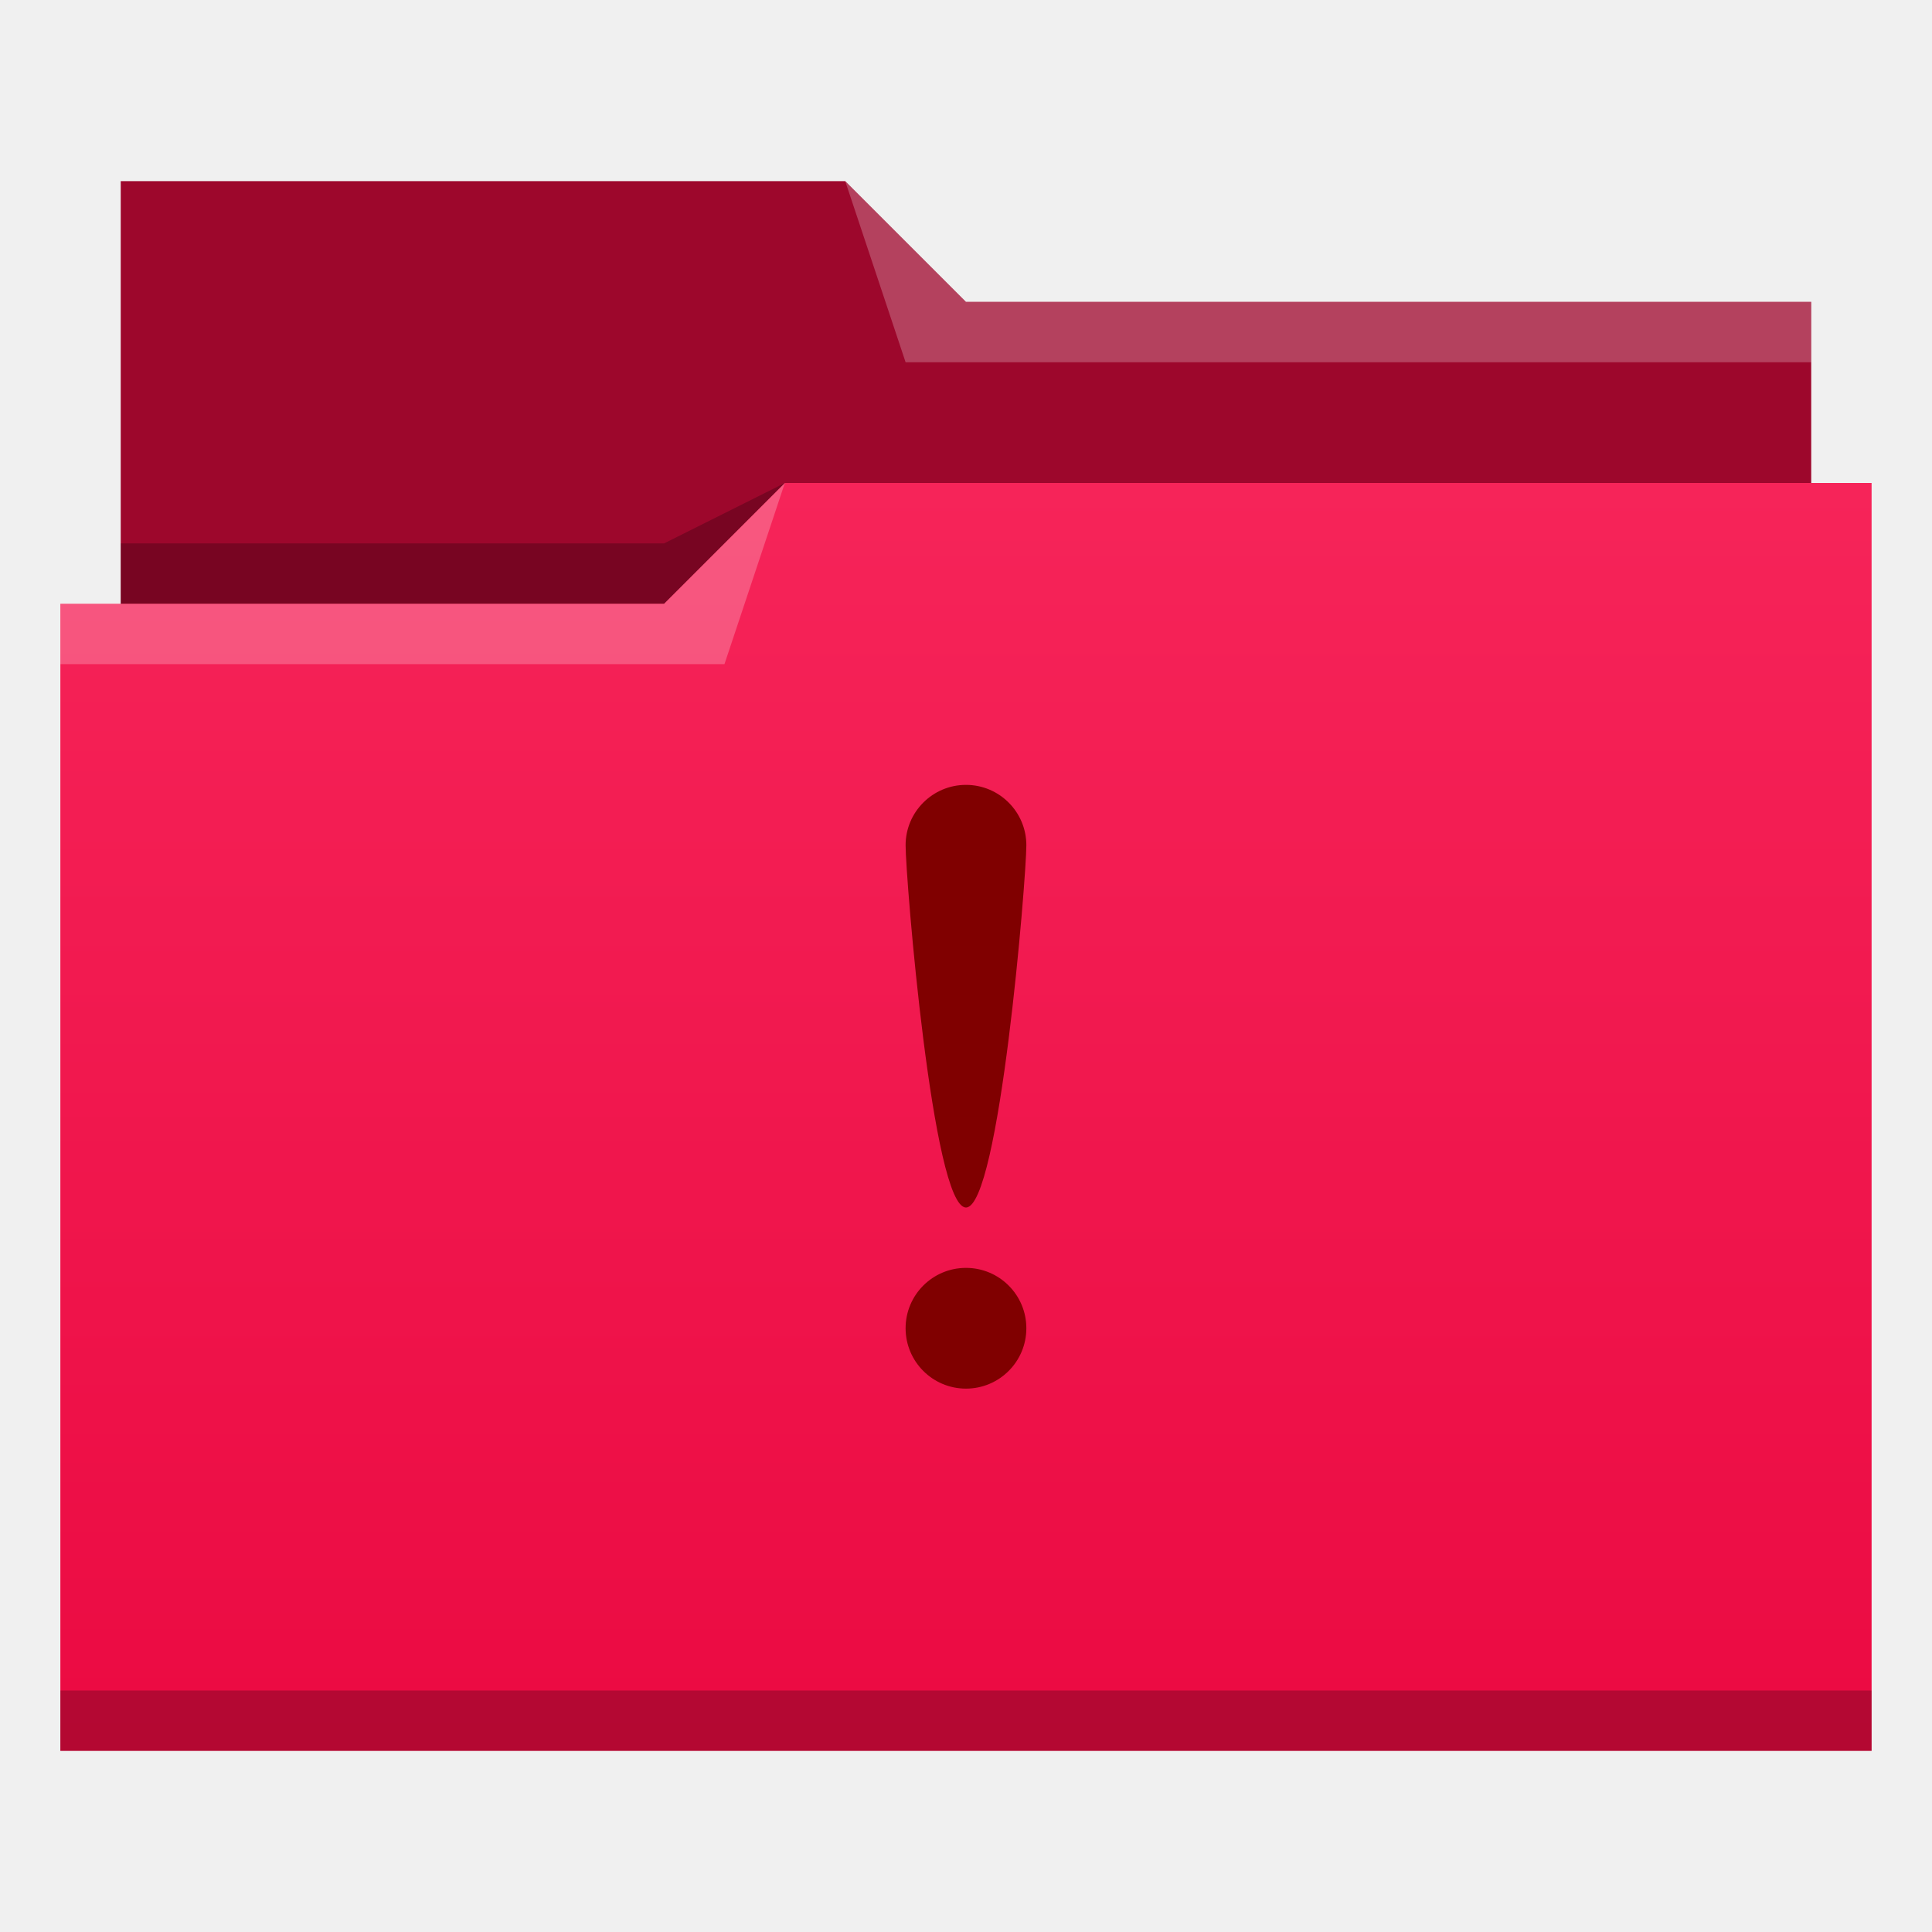
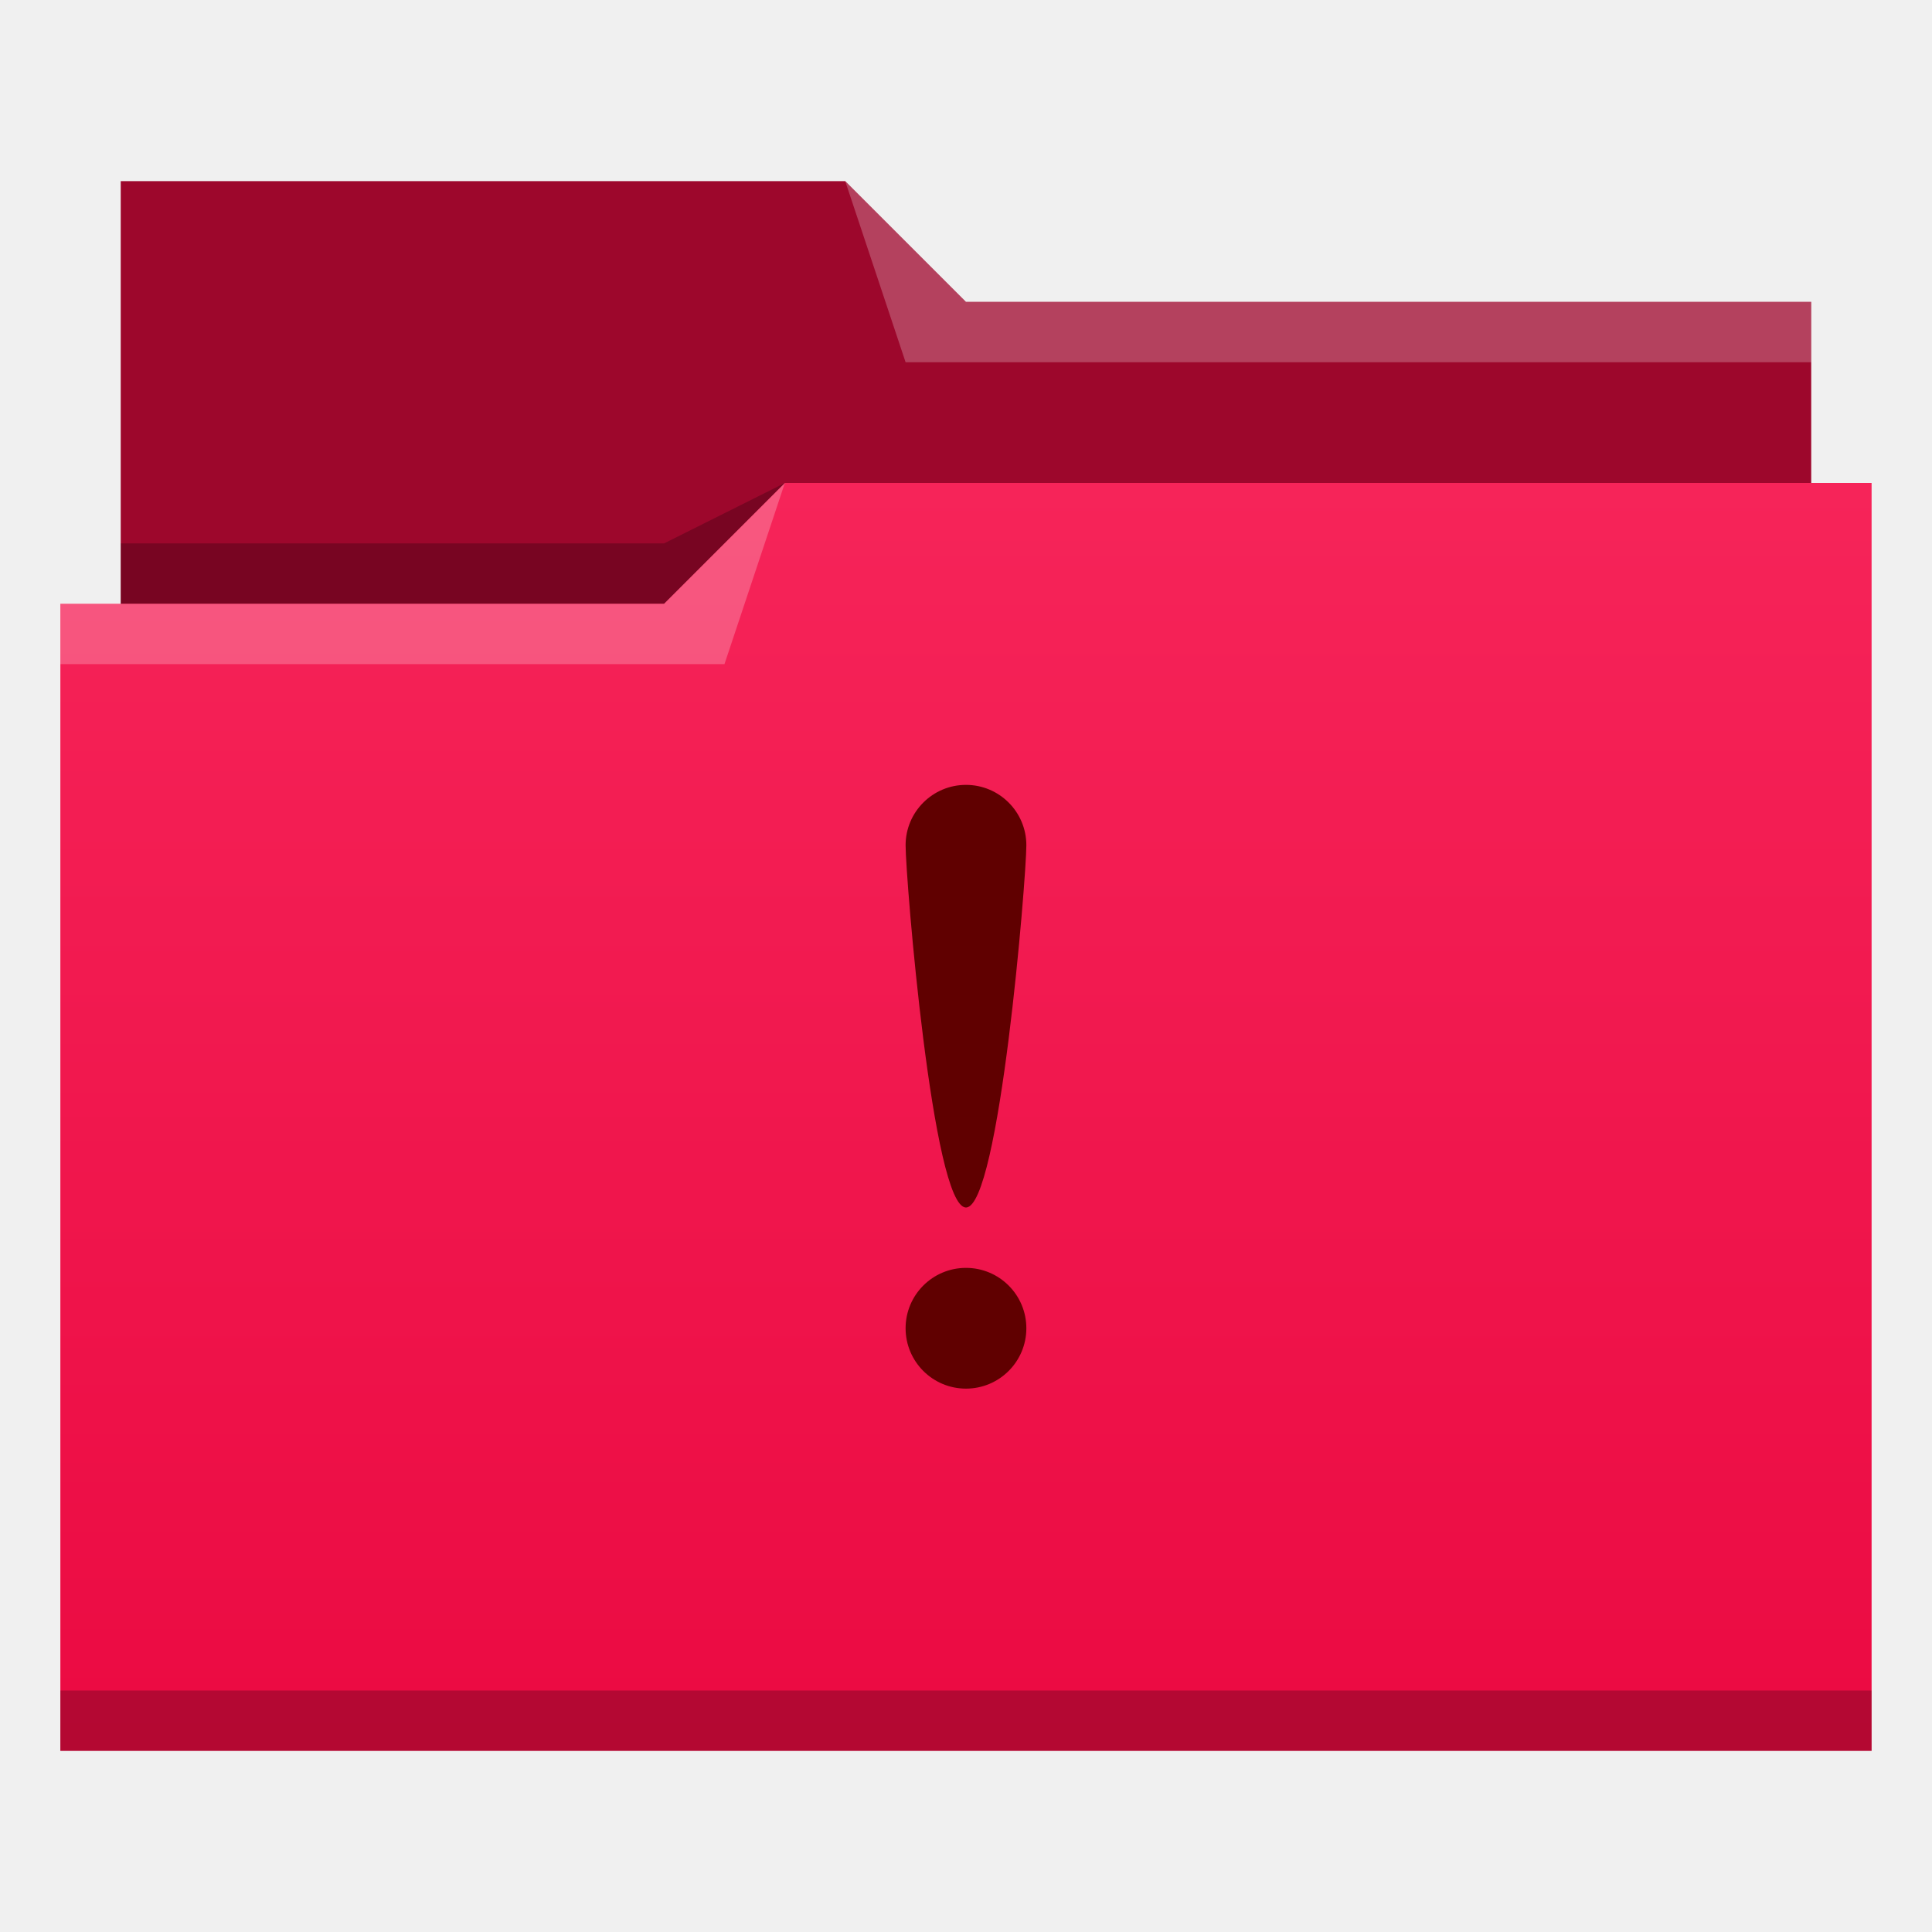
<svg xmlns="http://www.w3.org/2000/svg" xmlns:xlink="http://www.w3.org/1999/xlink" width="32" version="1.1" height="32" viewBox="0 0 32 32" id="svg2">
  <defs id="defs5455">
    <linearGradient xlink:href="#linearGradient4209" id="linearGradient4342" y1="29" y2="8" x2="0" gradientUnits="userSpaceOnUse" gradientTransform="matrix(1 0 0 1 384.5714 515.798)" />
    <linearGradient id="linearGradient4209">
      <stop style="stop-color:#eb0a42" id="stop4211" />
      <stop offset="1" style="stop-color:#f62459" id="stop4213" />
    </linearGradient>
  </defs>
  <g id="g4261" transform="matrix(1 0 0 1 -384.5714 -515.798)">
    <path style="fill:#9d072c;fill-rule:evenodd" id="path4308" d="m 386.571,518.798 0,7 0,1 28,0 0,-6 -14,0 -2,-2 z" />
    <path style="fill-opacity:0.235;fill-rule:evenodd" id="path4306" d="m 397.571,523.798 -2,1 -9,0 0,1 7,0 3,0 z" />
    <path style="fill:url(#linearGradient4342)" id="rect4294" d="m 397.571,523.798 -2,2 -9,0 -1,0 0,19 11,0 1,0 18,0 0,-21 -18,0 z" />
    <path style="fill:#ffffff;fill-opacity:0.235;fill-rule:evenodd" id="path4304" d="m 397.571,523.798 -2,2 -10,0 0,1 11,0 z" />
    <path style="fill:#ffffff;fill-opacity:0.235;fill-rule:evenodd" id="path4310" d="m 398.571,518.798 1,3 15,0 0,-1 -14,0 z" />
    <rect width="30" x="385.571" y="543.798" height="1" style="fill-opacity:0.235" id="rect4292" />
-     <path style="fill:#800000" id="path4184" d="m 400.571,528.798 c -0.552,0 -1,0.448 -1,1 0,0.552 0.448,6 1,6 0.552,0 1,-5.448 1,-6 0,-0.552 -0.448,-1 -1,-1 z m 0,8 a 1,1 0 0 0 -1,1 1,1 0 0 0 1,1 1,1 0 0 0 1,-1 1,1 0 0 0 -1,-1 z" />
+     <path style="fill:#600000" id="path4184" d="m 400.571,528.798 c -0.552,0 -1,0.448 -1,1 0,0.552 0.448,6 1,6 0.552,0 1,-5.448 1,-6 0,-0.552 -0.448,-1 -1,-1 z m 0,8 a 1,1 0 0 0 -1,1 1,1 0 0 0 1,1 1,1 0 0 0 1,-1 1,1 0 0 0 -1,-1 z" />
  </g>
</svg>
